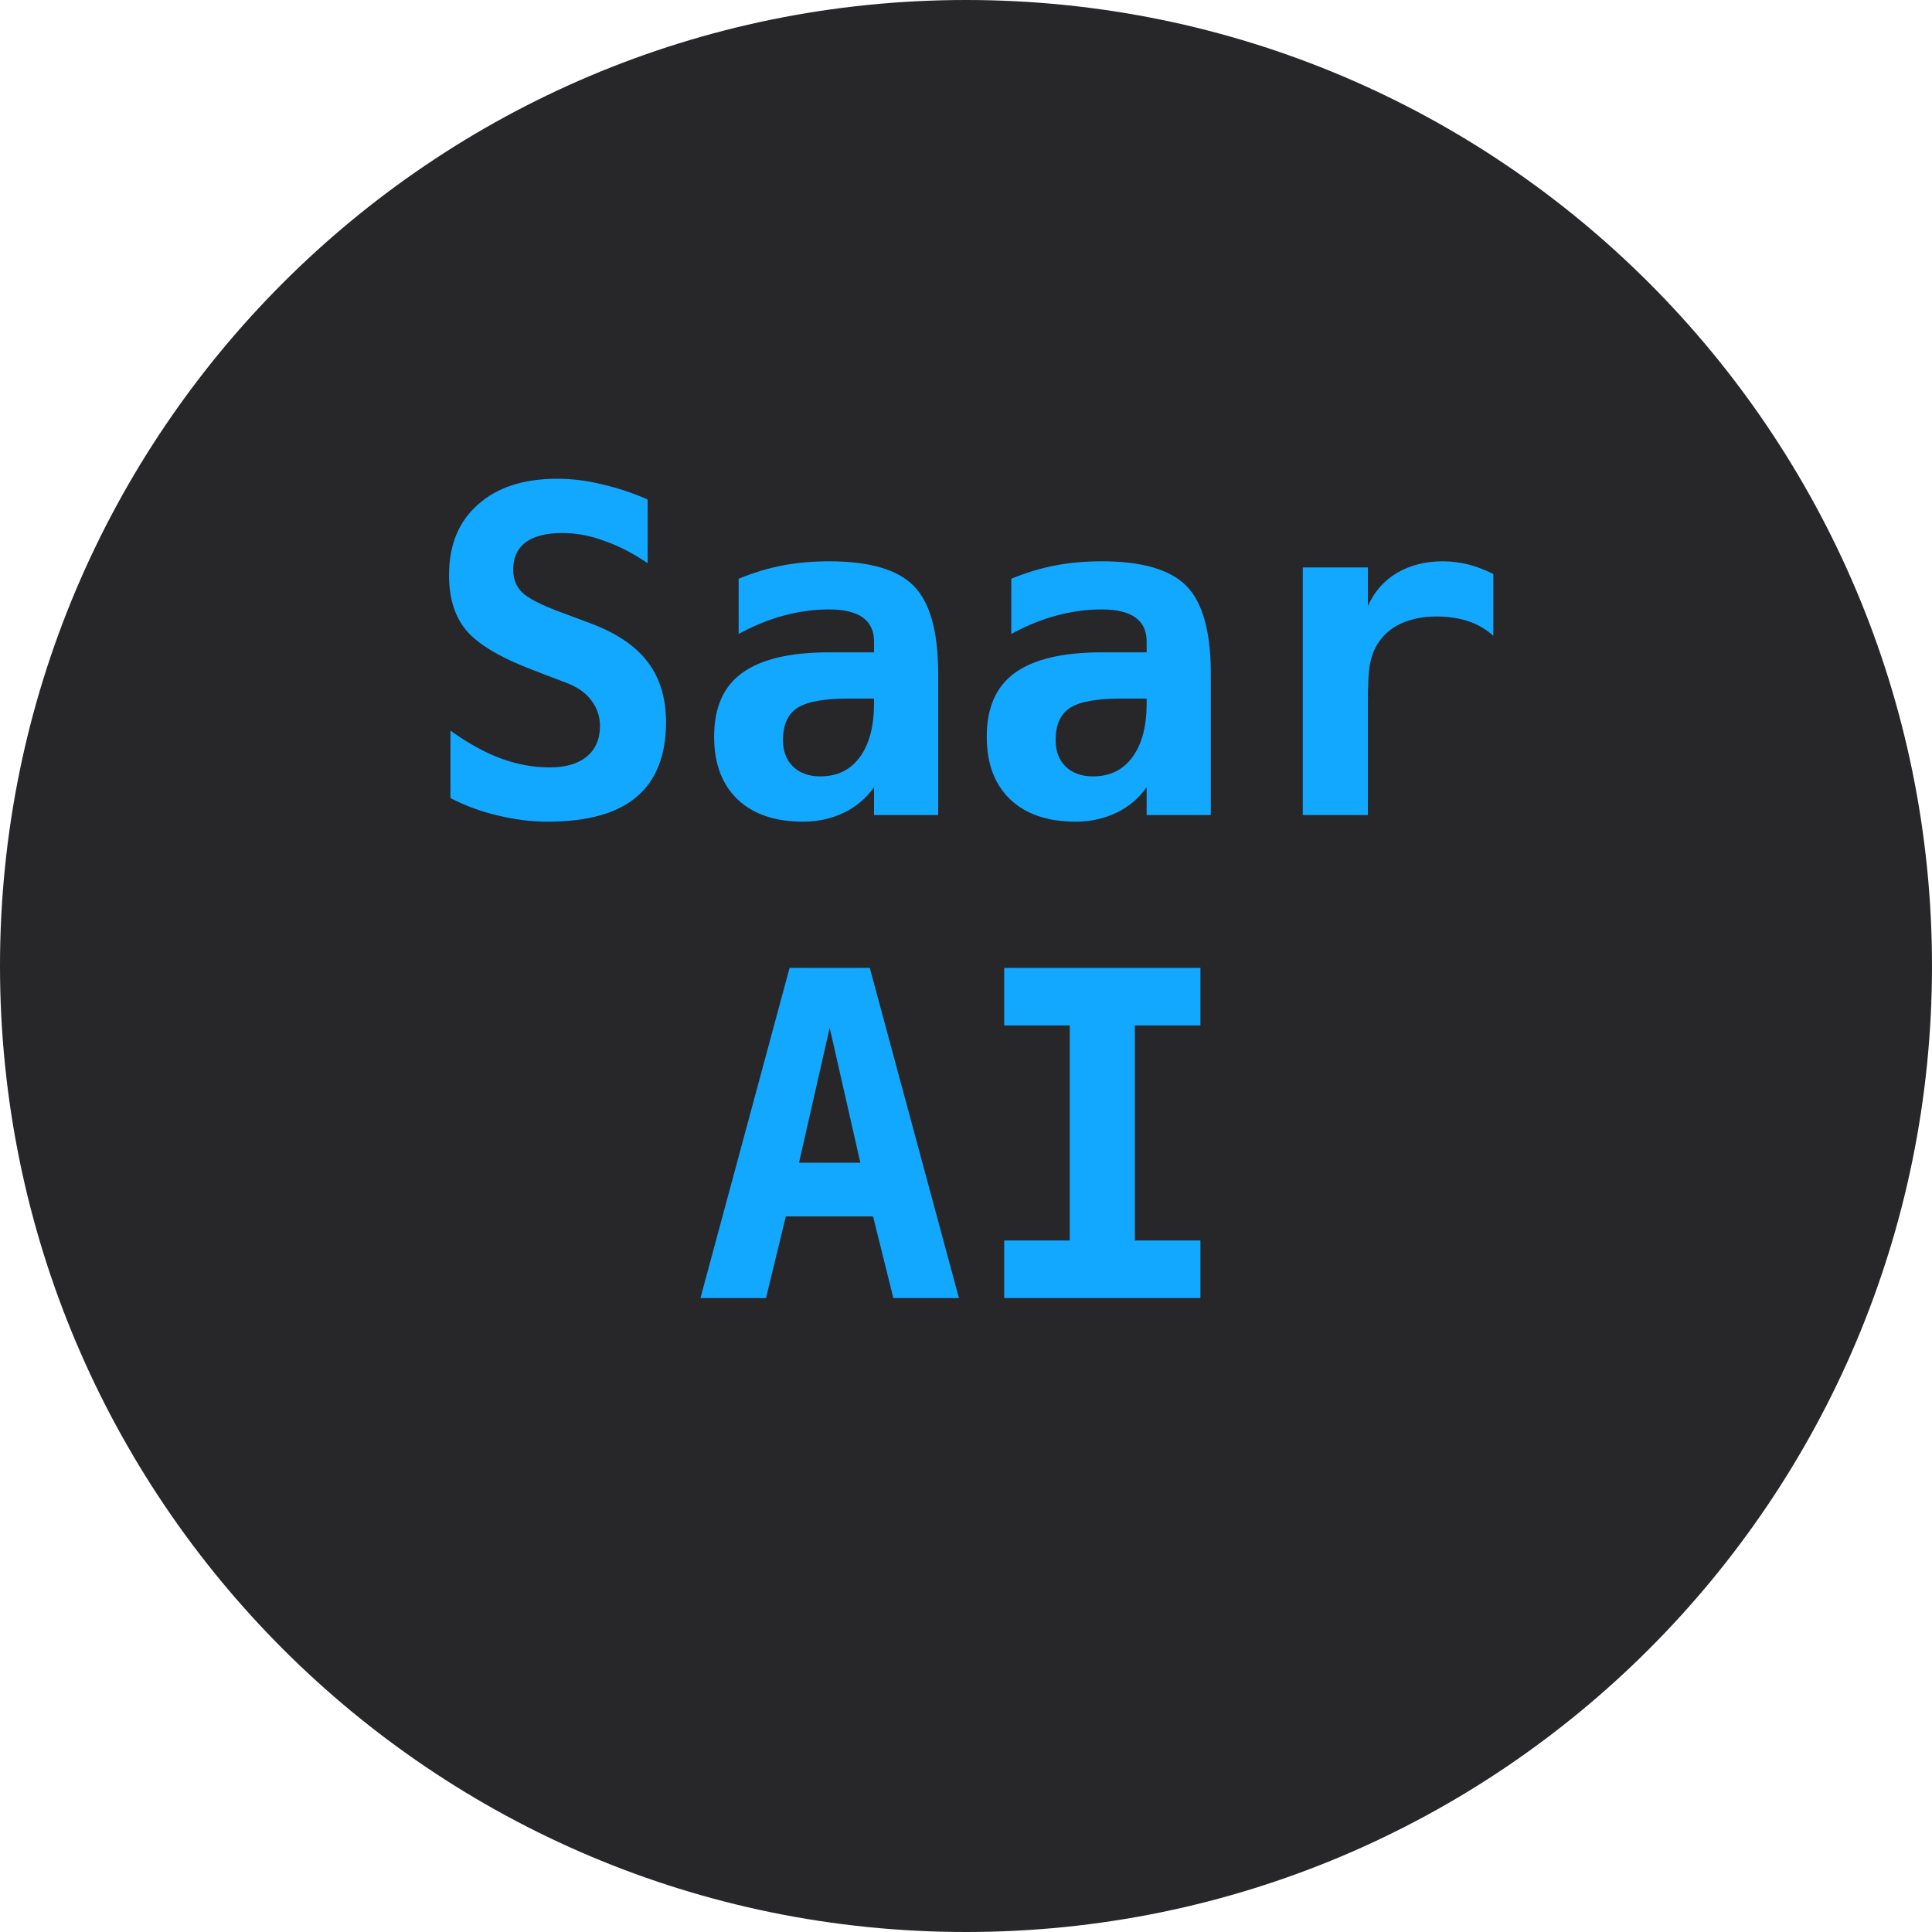
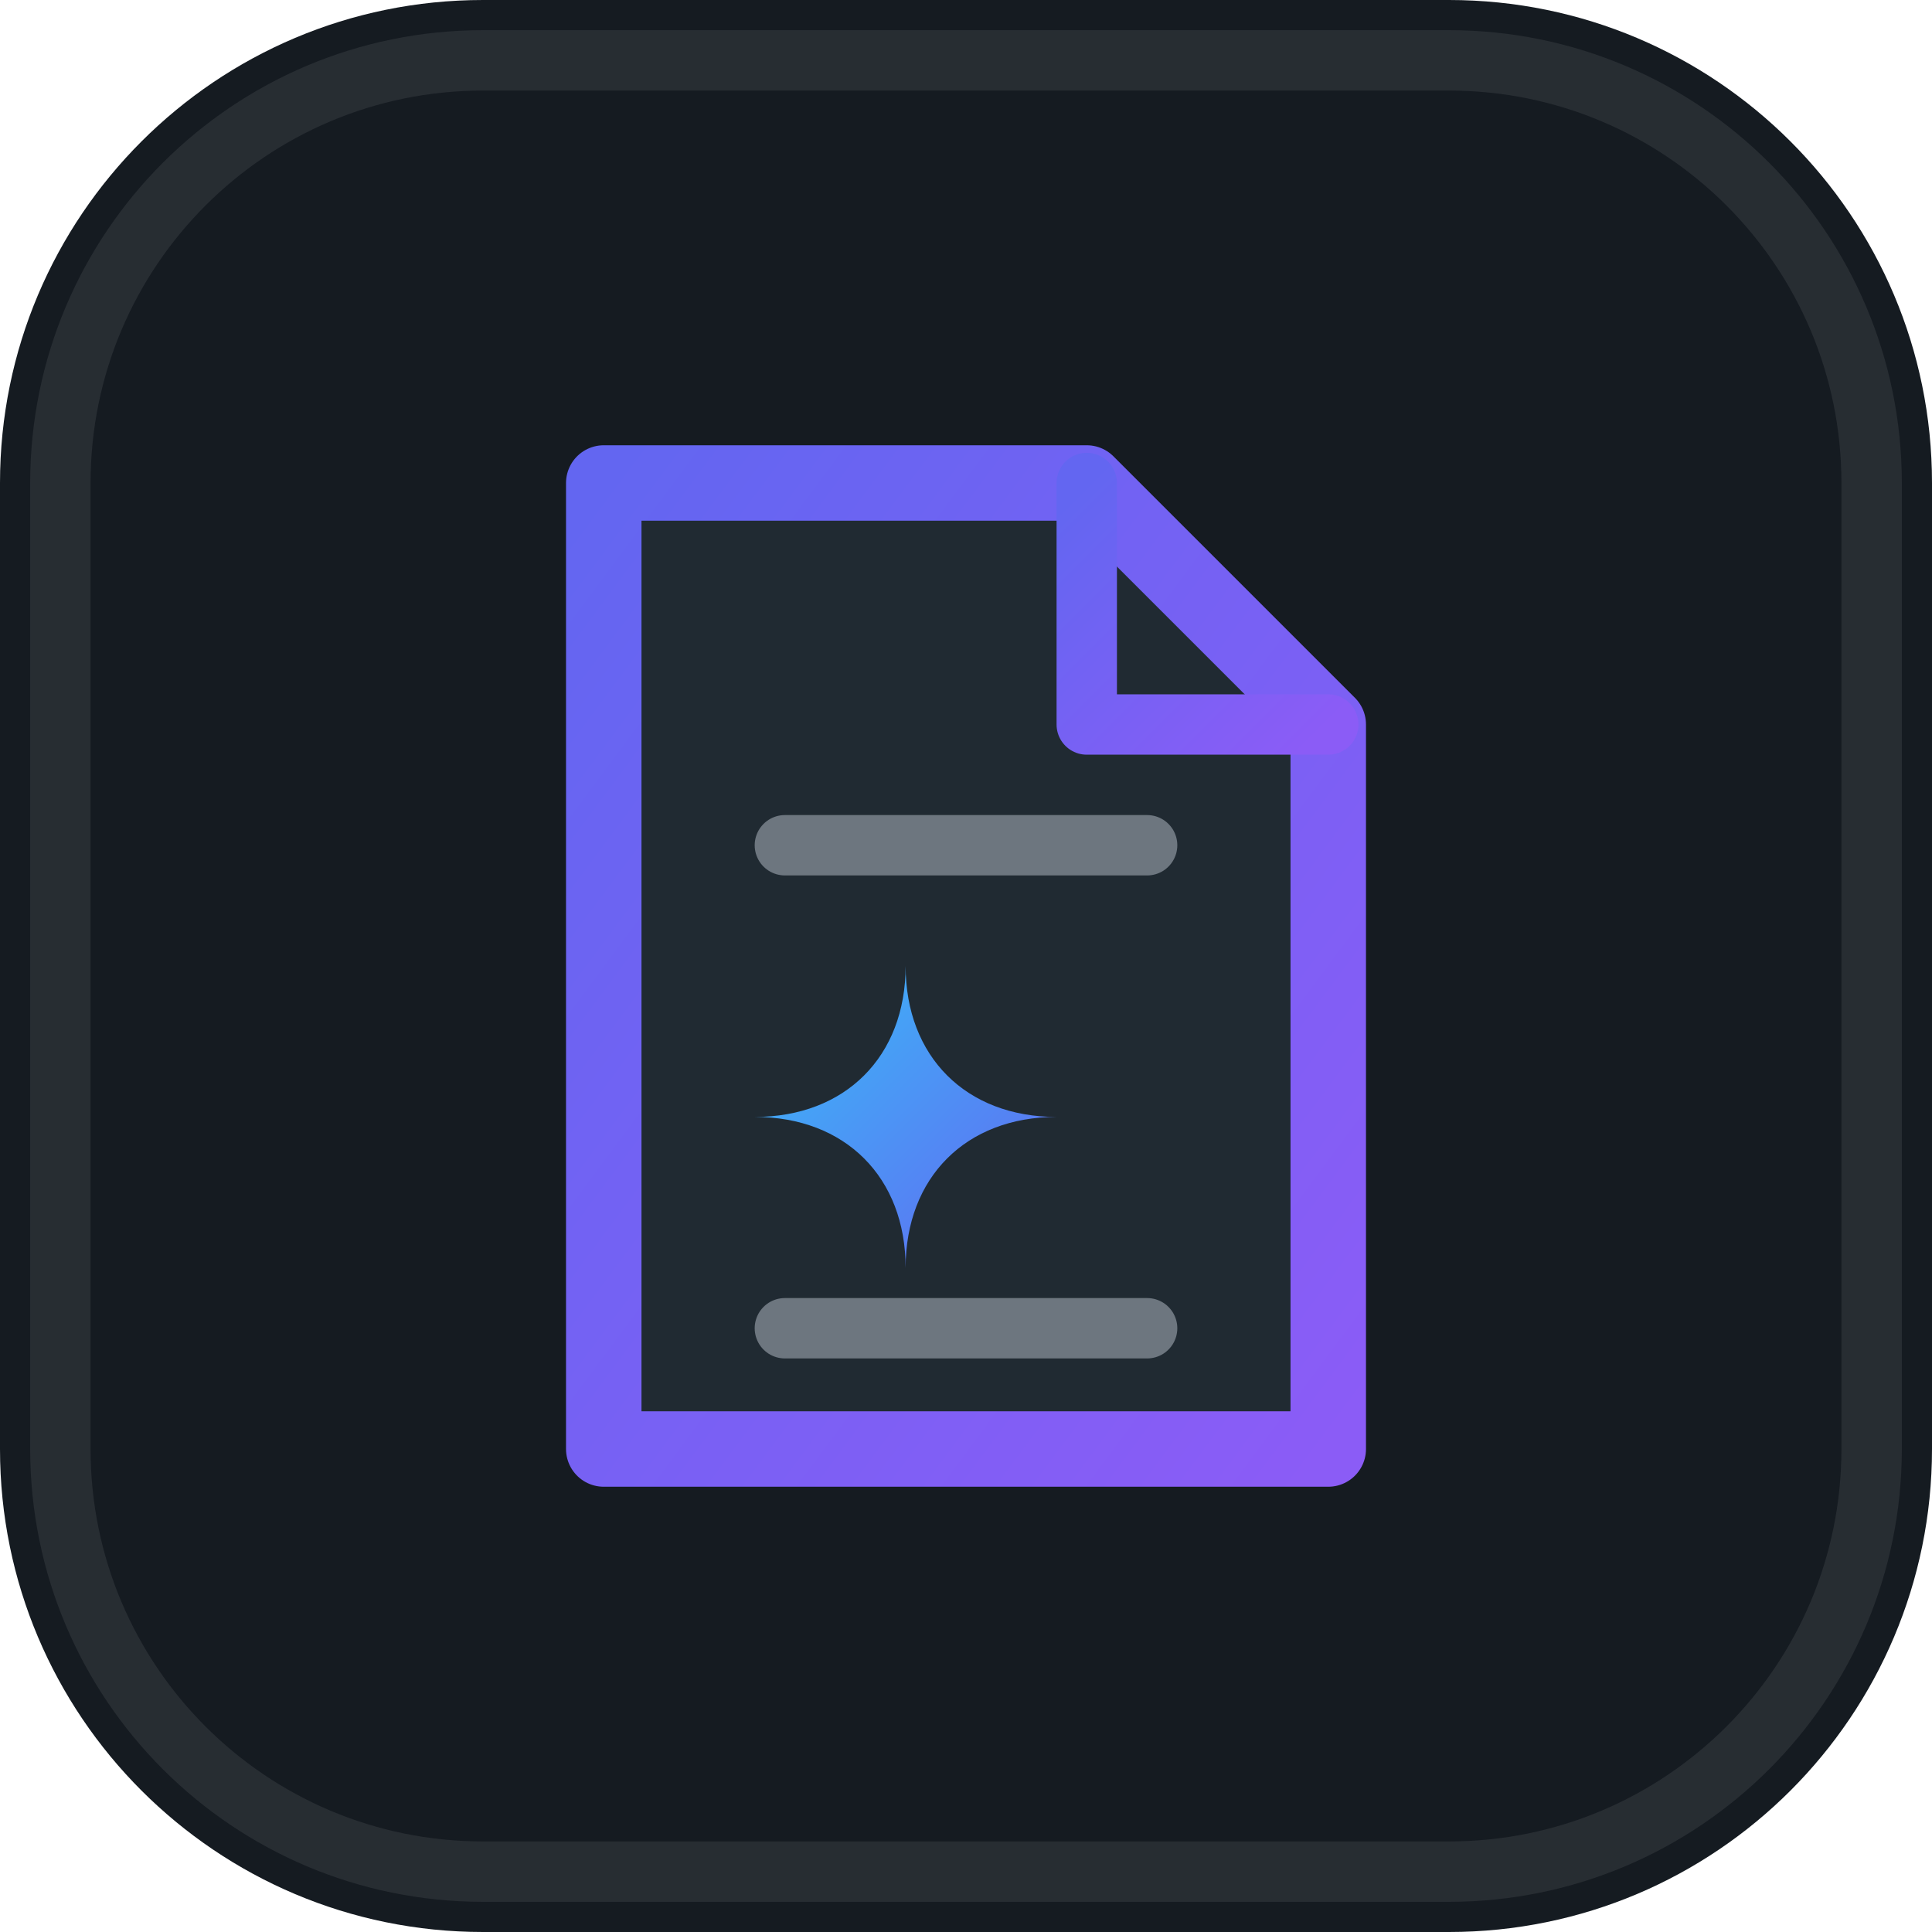
- <svg xmlns="http://www.w3.org/2000/svg" viewBox="0 0 64 64">
-   <circle cx="32" cy="32" r="32" fill="#27272A" />
-   <text x="32" y="27" text-anchor="middle" font-family="monospace" font-size="15" font-weight="700" fill="#13A8FF">Saar</text>
-   <text x="32" y="43" text-anchor="middle" font-family="monospace" font-size="15" font-weight="700" fill="#13A8FF">AI</text>
+ <svg xmlns="http://www.w3.org/2000/svg" viewBox="0 0 64 64" fill="none">
+   <defs>
+     <linearGradient id="saarGrad" x1="0%" y1="0%" x2="100%" y2="100%">
+       <stop offset="0%" stop-color="#6366F1" />
+       <stop offset="100%" stop-color="#8B5CF6" />
+     </linearGradient>
+     <linearGradient id="accentGrad" x1="0%" y1="0%" x2="100%" y2="100%">
+       <stop offset="0%" stop-color="#38BDF8" />
+       <stop offset="100%" stop-color="#6366F1" />
+     </linearGradient>
+   </defs>
+   <rect width="64" height="64" rx="16" fill="#151B21" />
+   <rect x="2" y="2" width="60" height="60" rx="14" stroke="rgba(255,255,255,0.08)" stroke-width="2" />
+   <path d="M20 16H36L44 24V48H20V16Z" fill="#202A32" stroke="url(#saarGrad)" stroke-width="2.5" stroke-linejoin="round" />
+   <path d="M36 16V24H44" stroke="url(#saarGrad)" stroke-width="2" stroke-linecap="round" stroke-linejoin="round" />
+   <path d="M30 32C30 35 28 37 25 37C28 37 30 39 30 42C30 39 32 37 35 37C32 37 30 35 30 32Z" fill="url(#accentGrad)" />
+   <line x1="26" y1="28" x2="38" y2="28" stroke="#A0A8B2" stroke-width="2" stroke-linecap="round" opacity="0.6" />
+   <line x1="26" y1="44" x2="38" y2="44" stroke="#A0A8B2" stroke-width="2" stroke-linecap="round" opacity="0.6" />
</svg>
